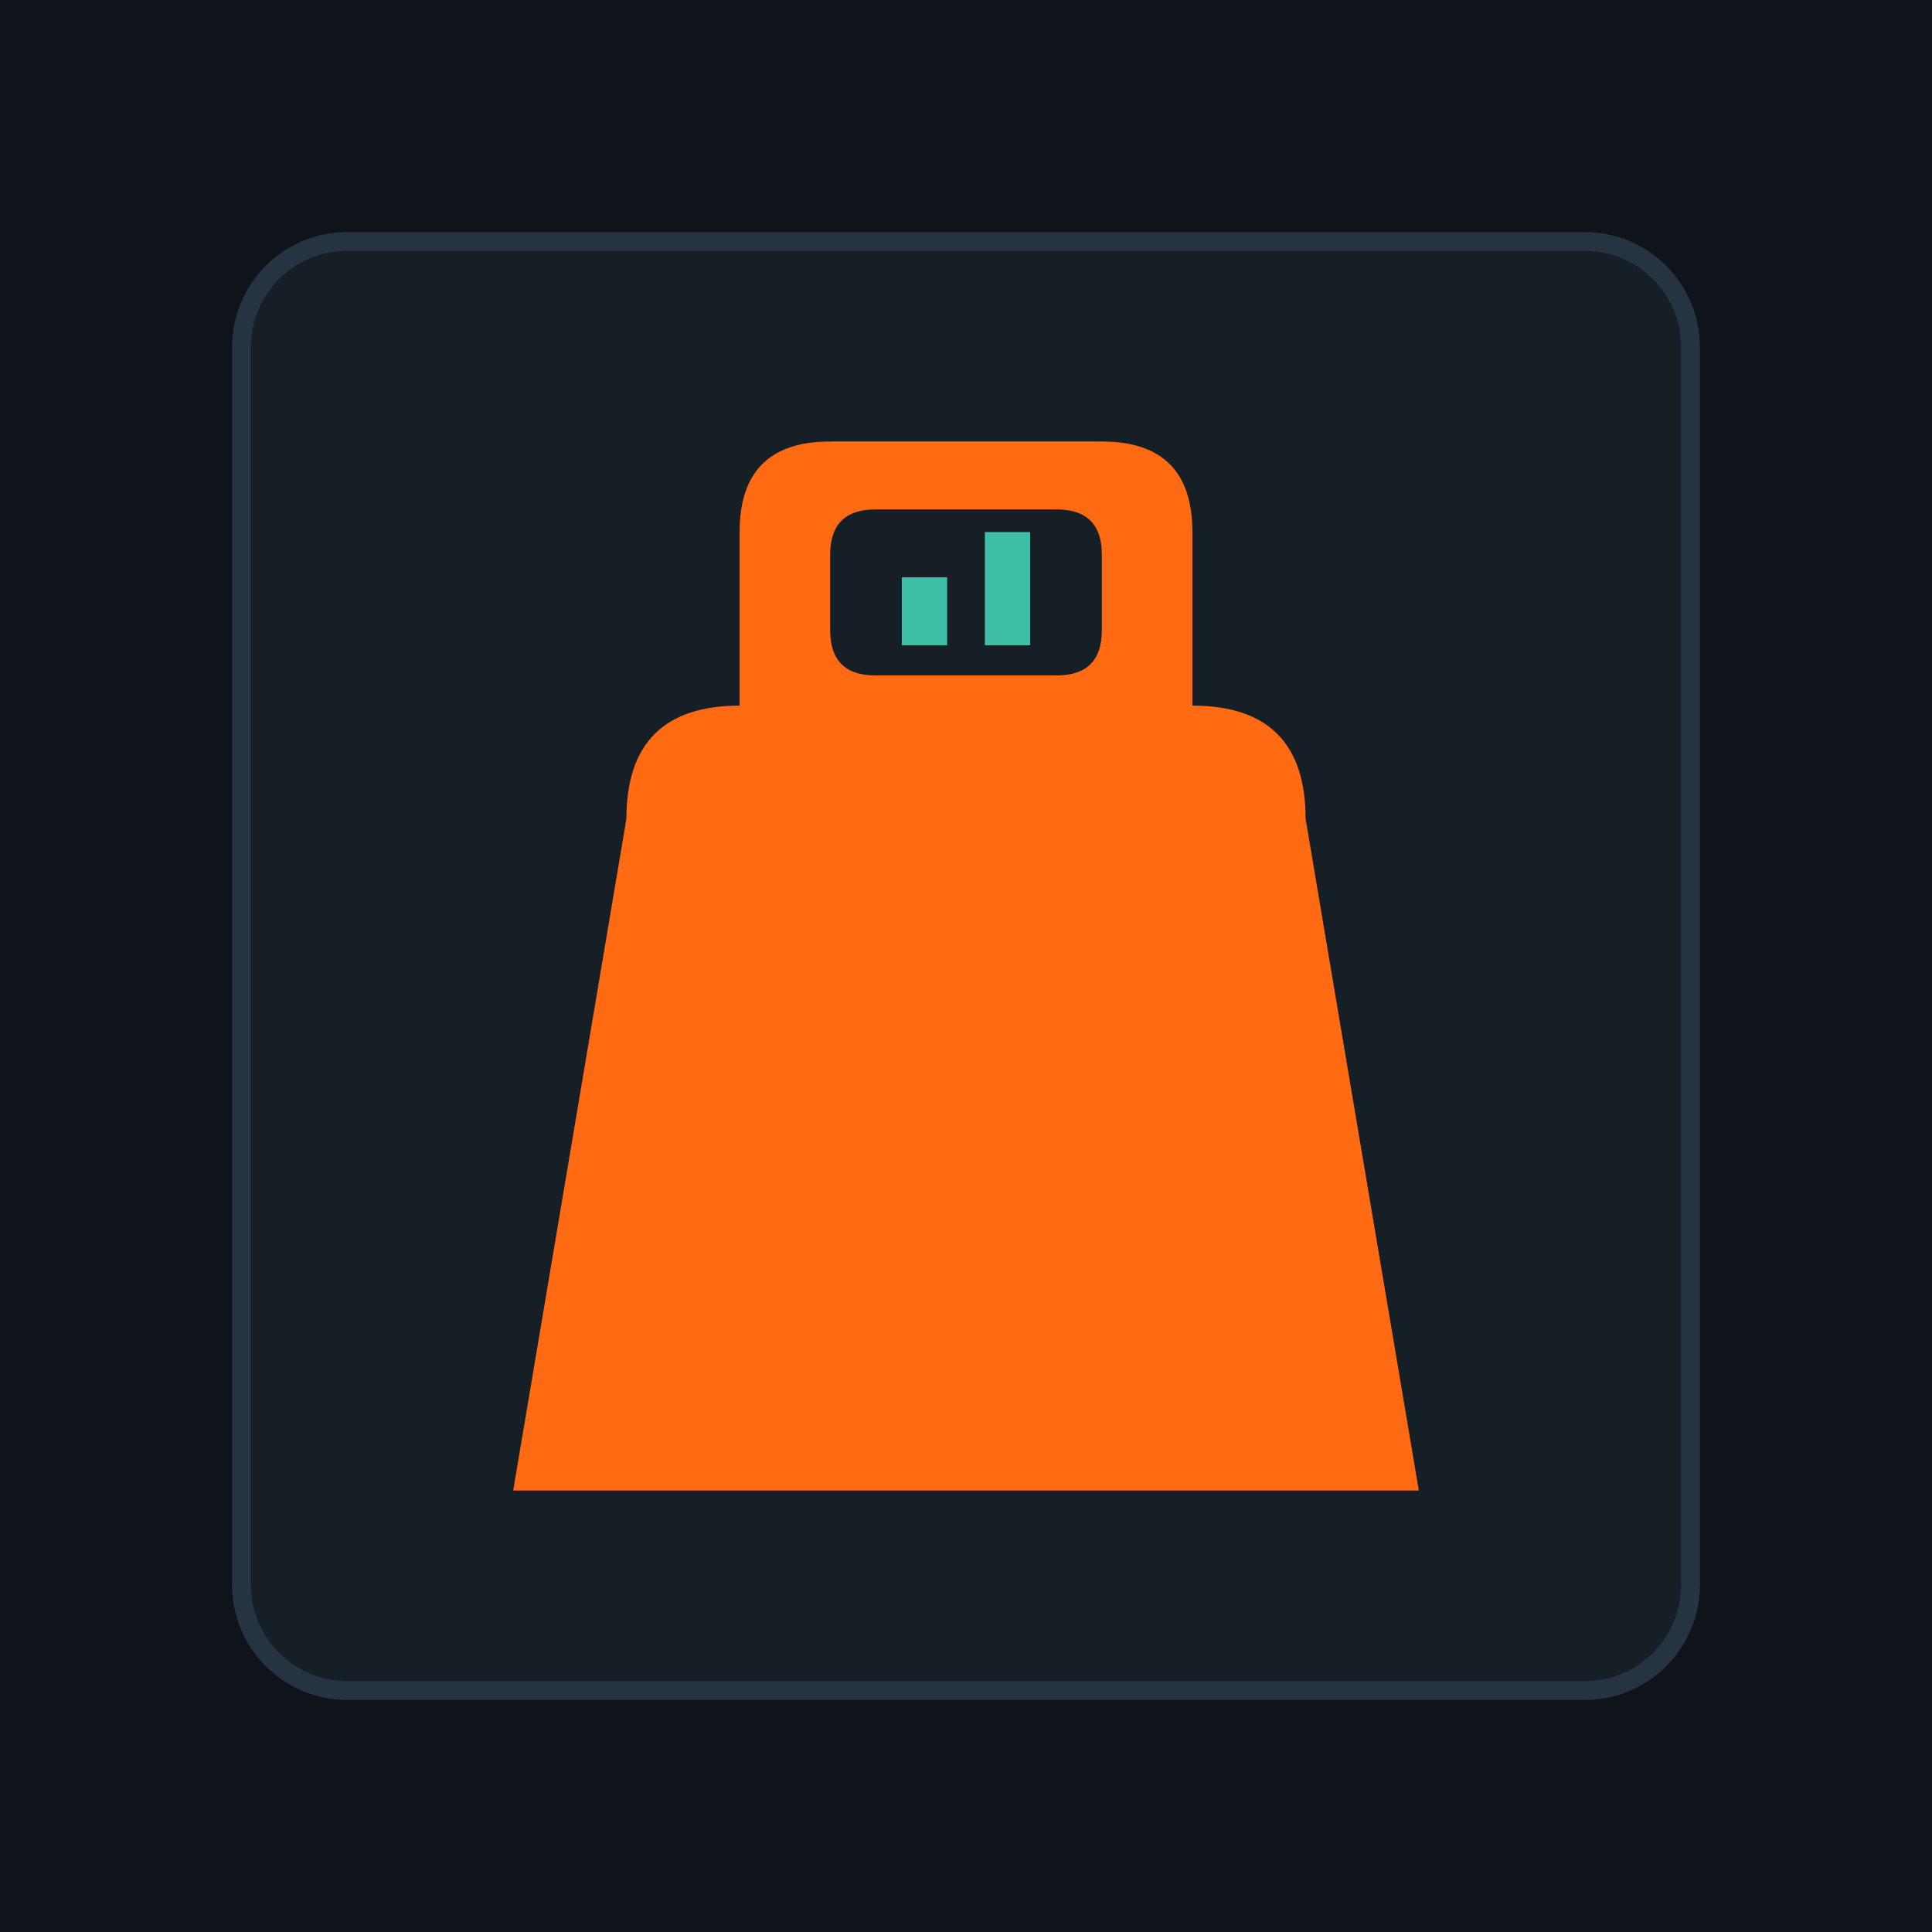
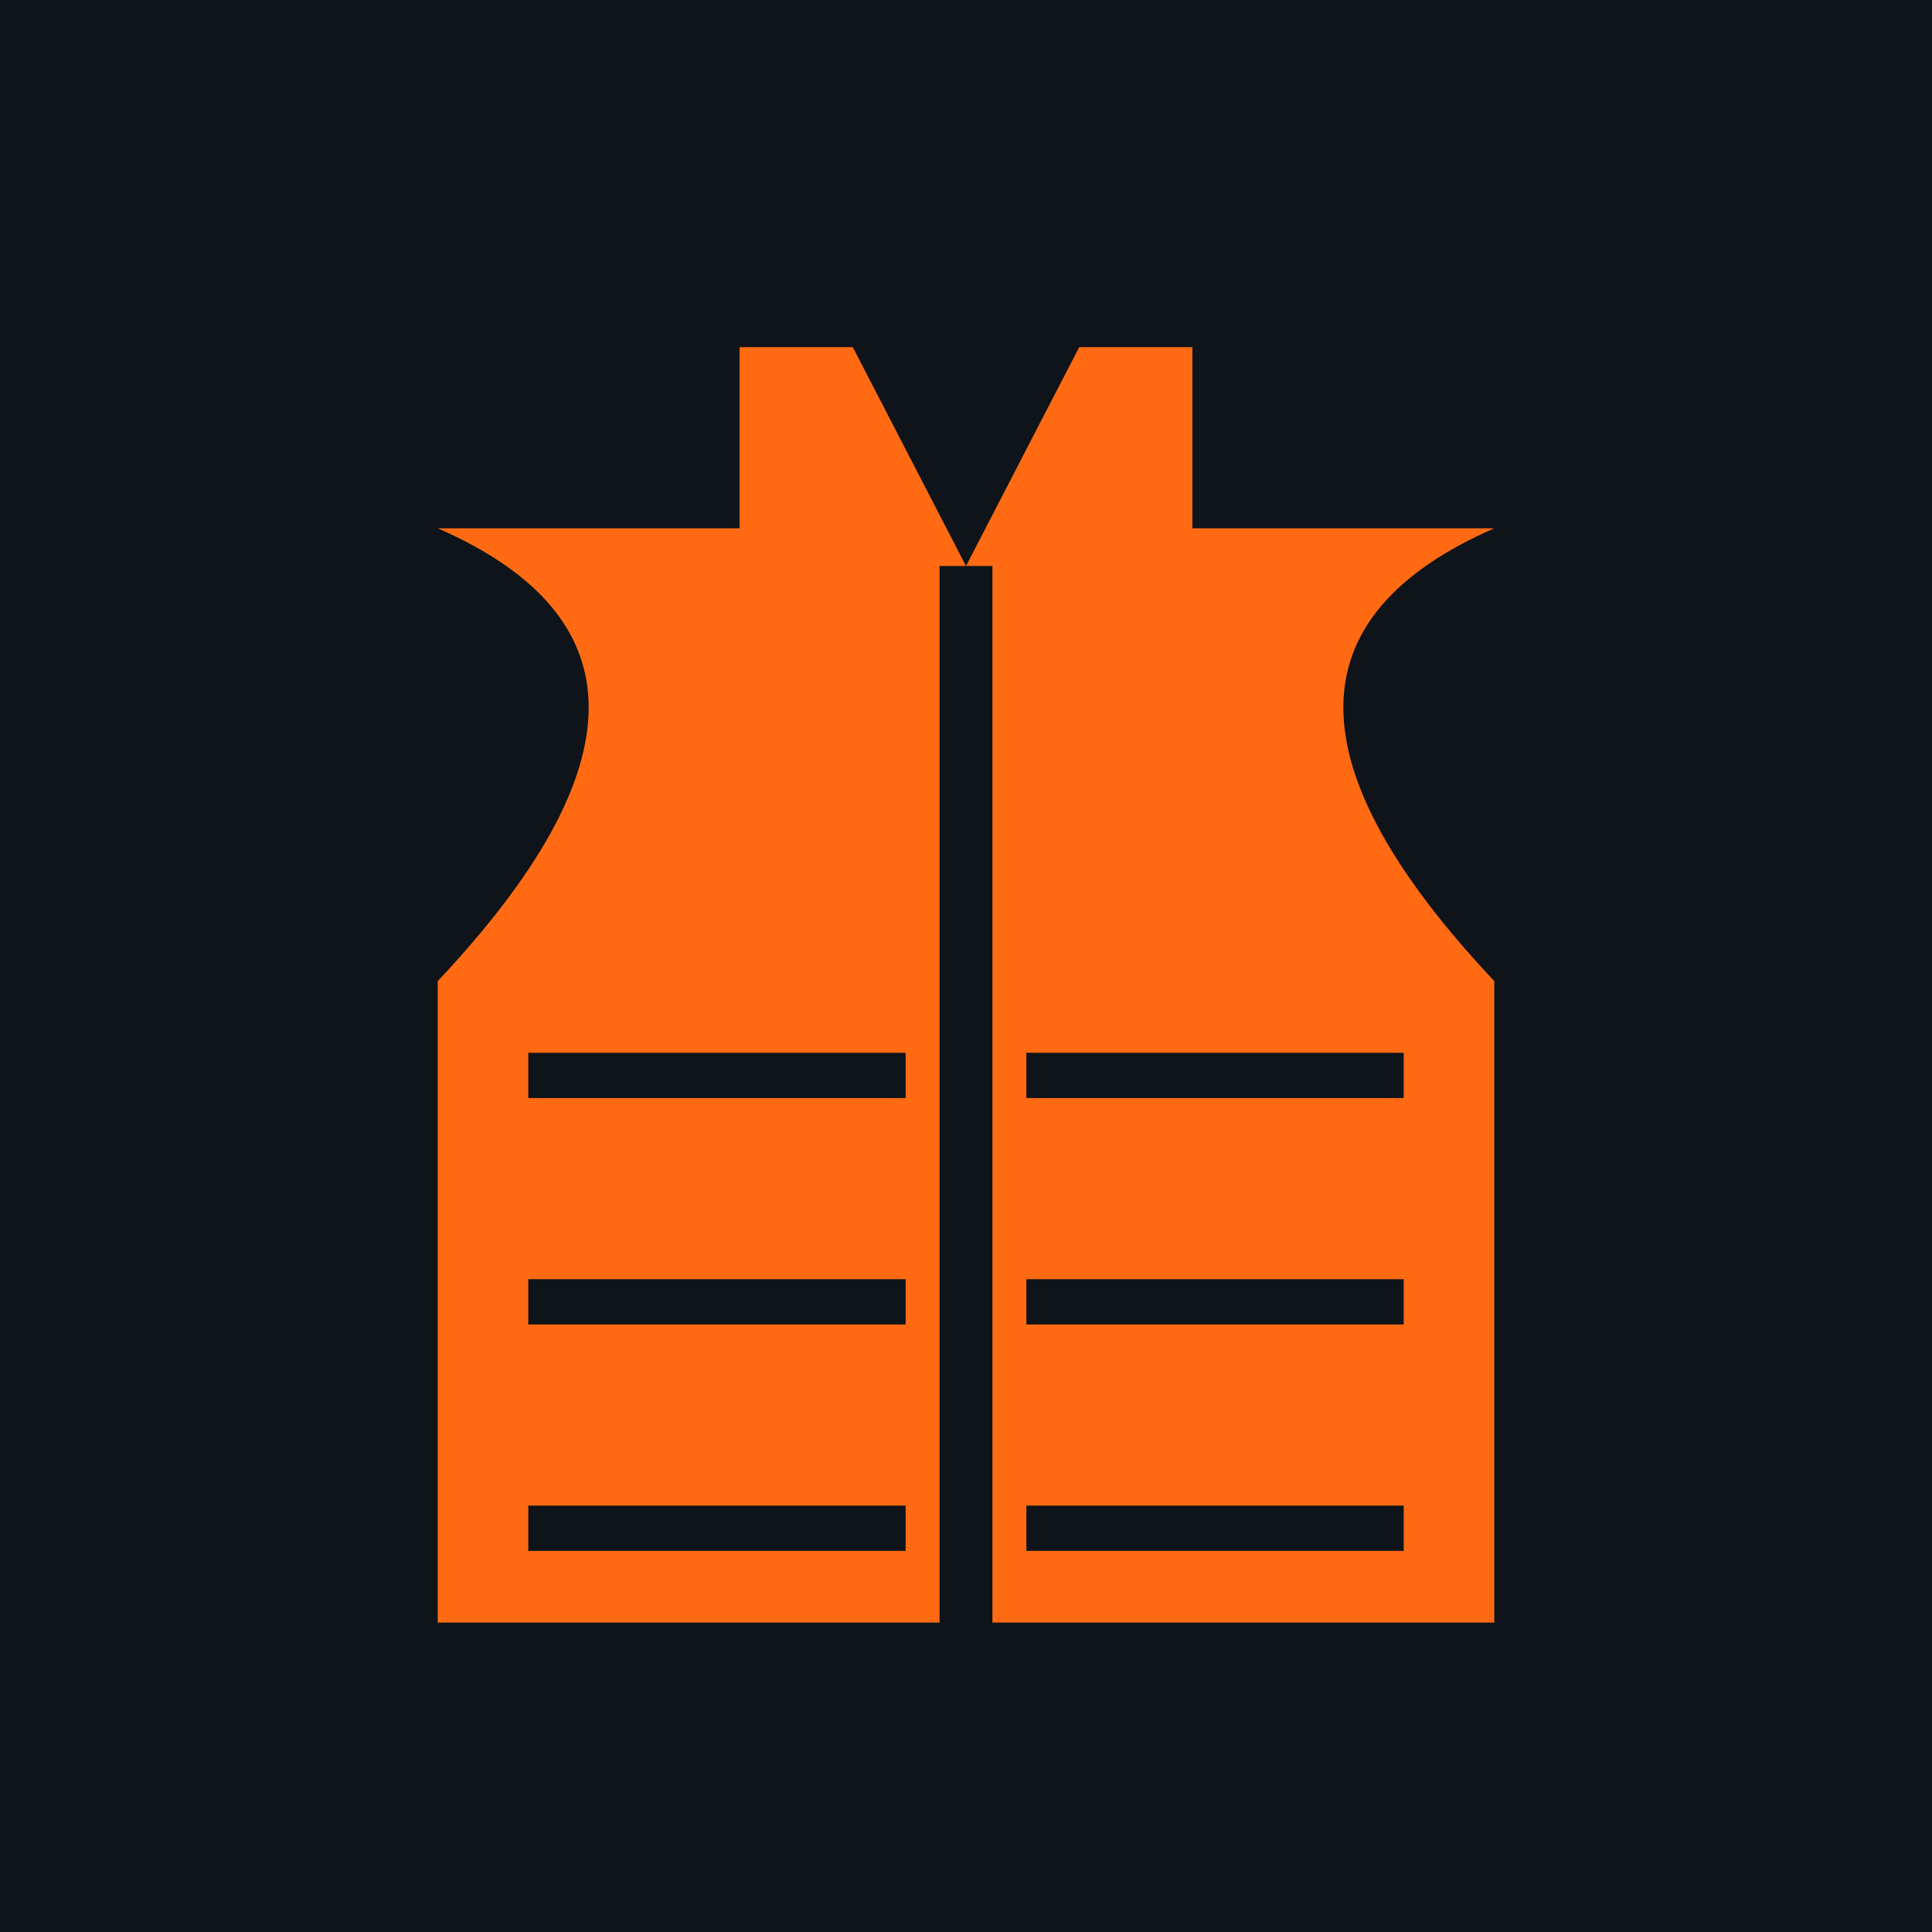
<svg xmlns="http://www.w3.org/2000/svg" viewBox="0 0 512 512" width="512" height="512" role="img" aria-label="Gilet">
  <rect width="512" height="512" fill="#0e1419" />
-   <rect x="64" y="64" width="384" height="384" rx="28" fill="#161e26" stroke="#263340" stroke-width="5" />
-   <path fill-rule="evenodd" fill="#ff6a13" d="M136,395 L166,217 Q166,187 196,187 L196,141 Q196,117 220,117 L292,117 Q316,117 316,141 L316,187 Q346,187 346,217 L376,395 Z        M232,135 L280,135 Q292,135 292,147 L292,167 Q292,179 280,179 L232,179 Q220,179 220,167 L220,147 Q220,135 232,135 Z" />
-   <rect x="239" y="153" width="12" height="18" fill="#3fbfa8" />
-   <rect x="261" y="141" width="12" height="30" fill="#3fbfa8" />
+   <path fill-rule="evenodd" fill="#ff6a13" d="M116,140 L196,140 L196,92 L226,92 L256,150 L286,92 L316,92 L316,140 L396,140        Q316,175 396,260 L396,430 L116,430 L116,260 Q196,175 116,140 Z        M249,150 L263,150 L263,430 L249,430 Z        M140,279 L240,279 L240,291 L140,291 Z        M272,279 L372,279 L372,291 L272,291 Z        M140,339 L240,339 L240,351 L140,351 Z        M272,339 L372,339 L372,351 L272,351 Z        M140,399 L240,399 L240,411 L140,411 Z        M272,399 L372,399 L372,411 L272,411 Z" />
</svg>
